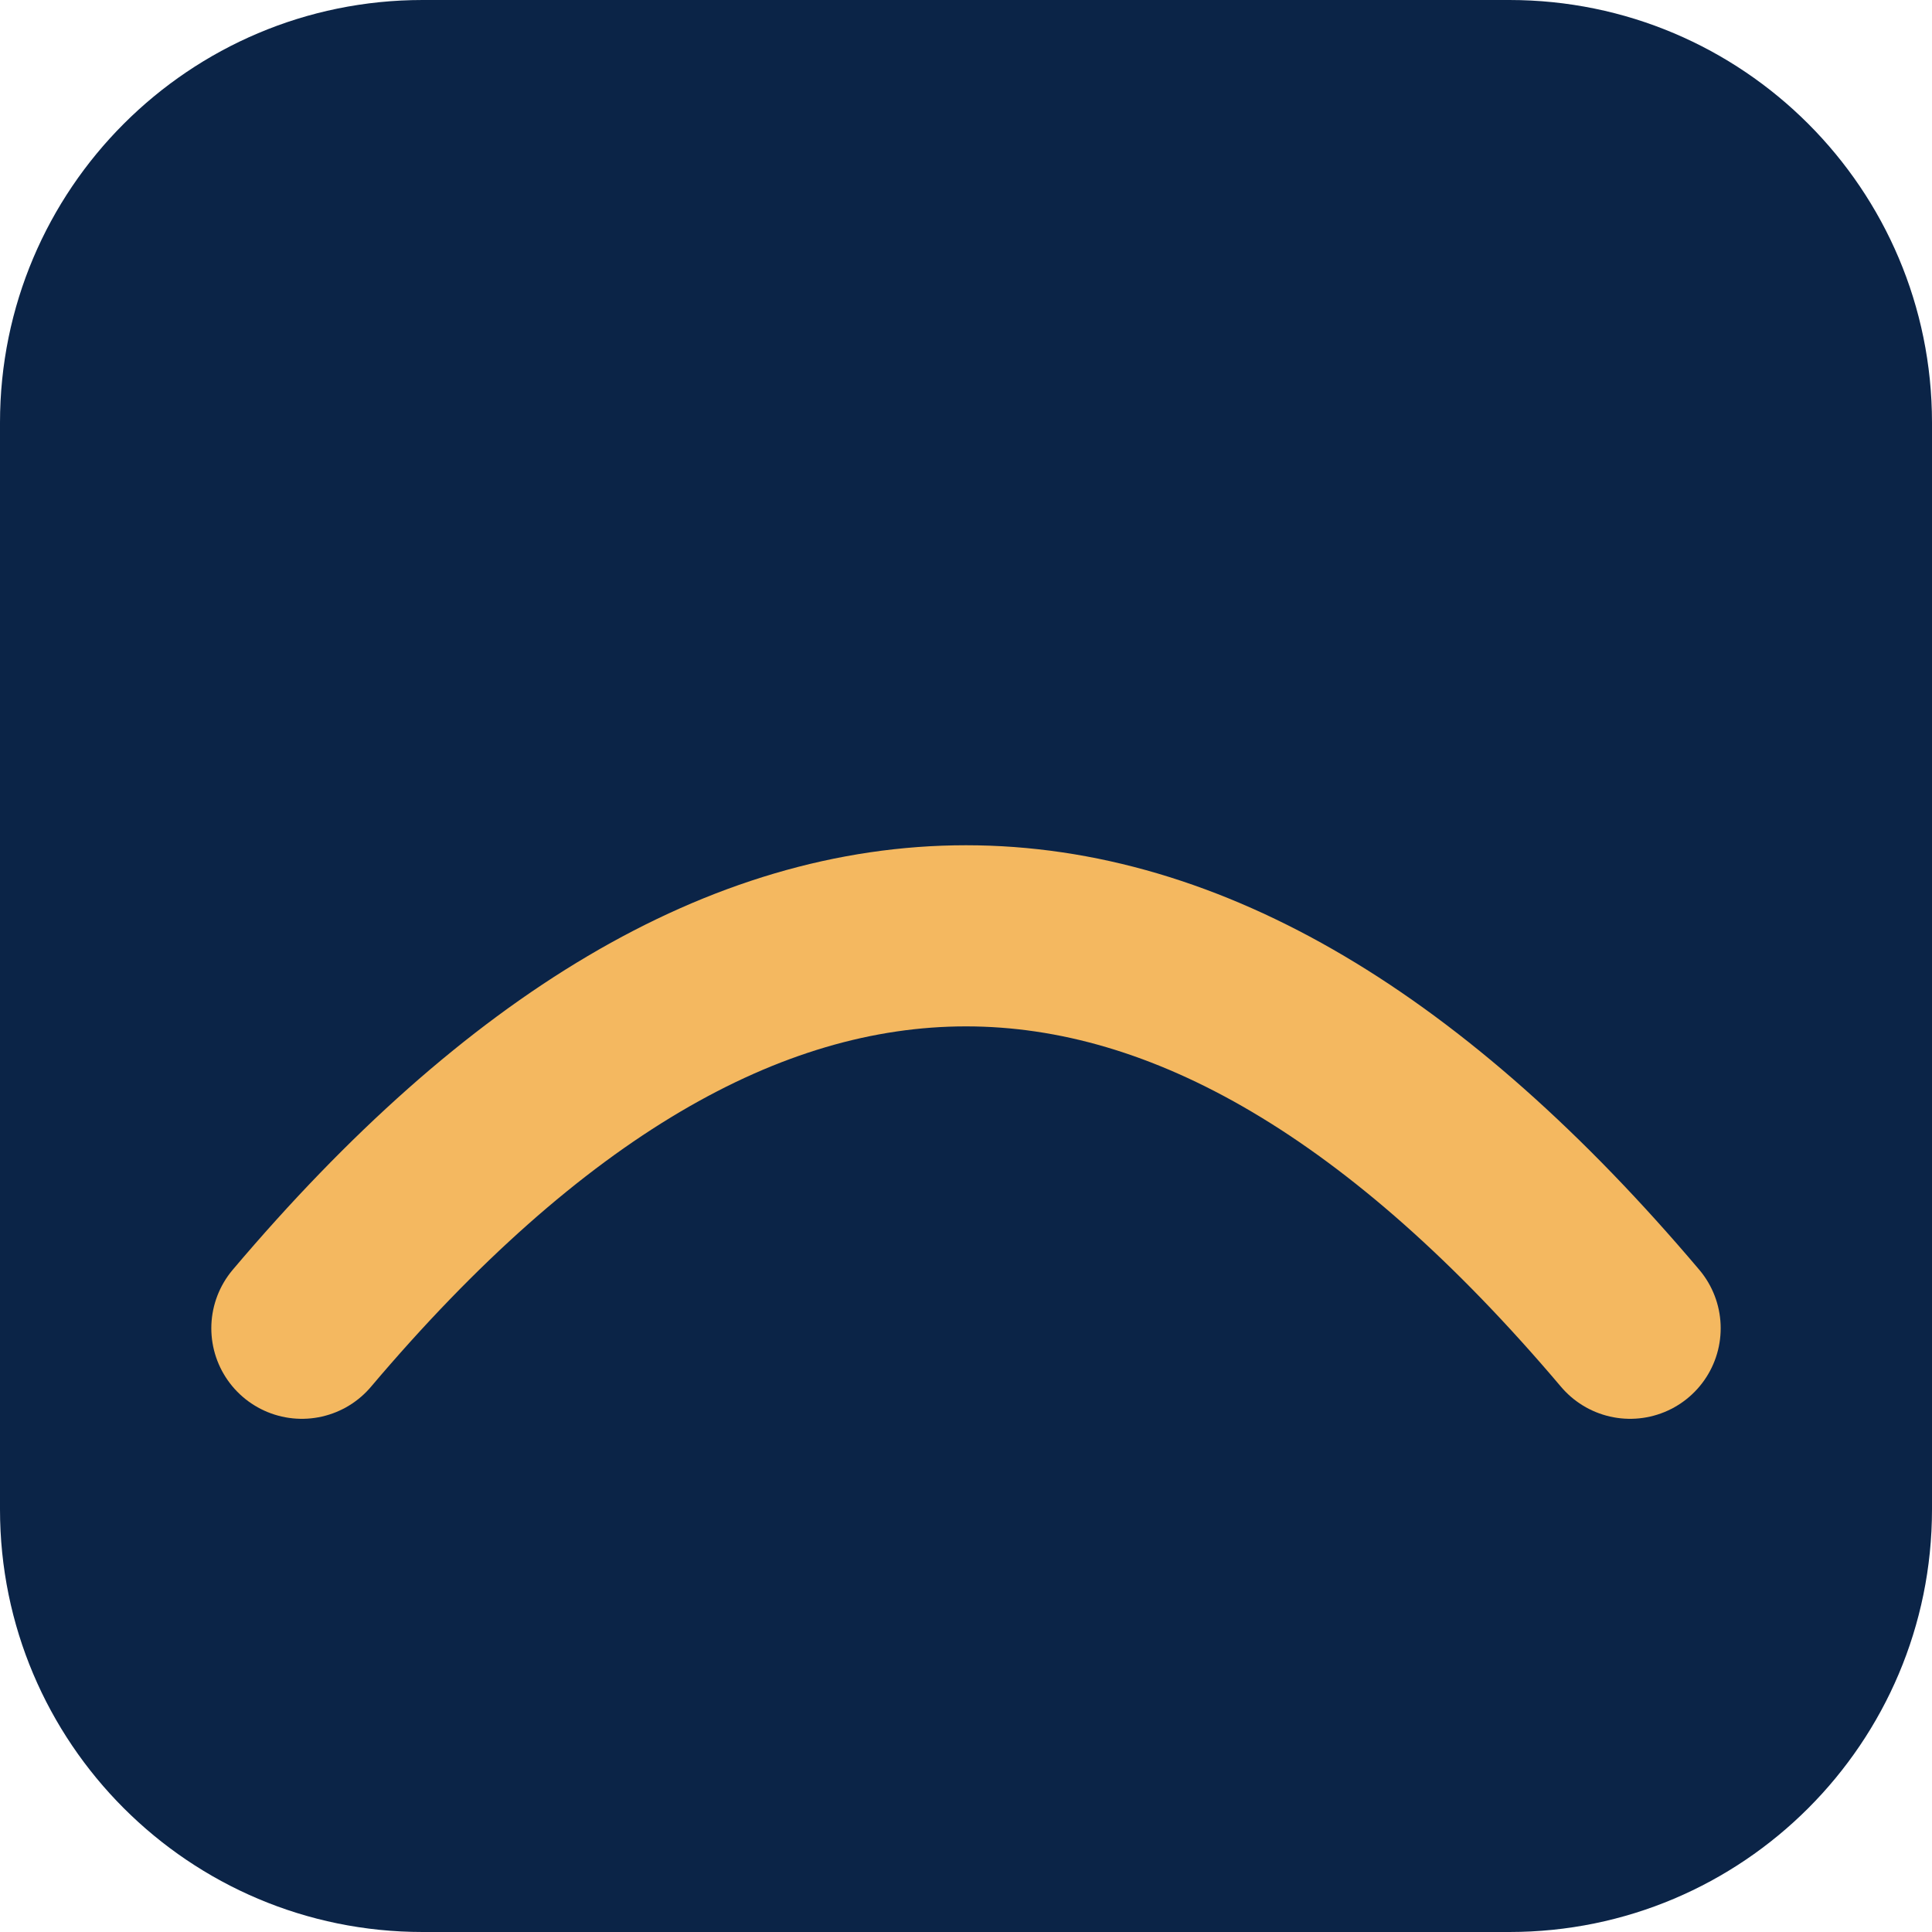
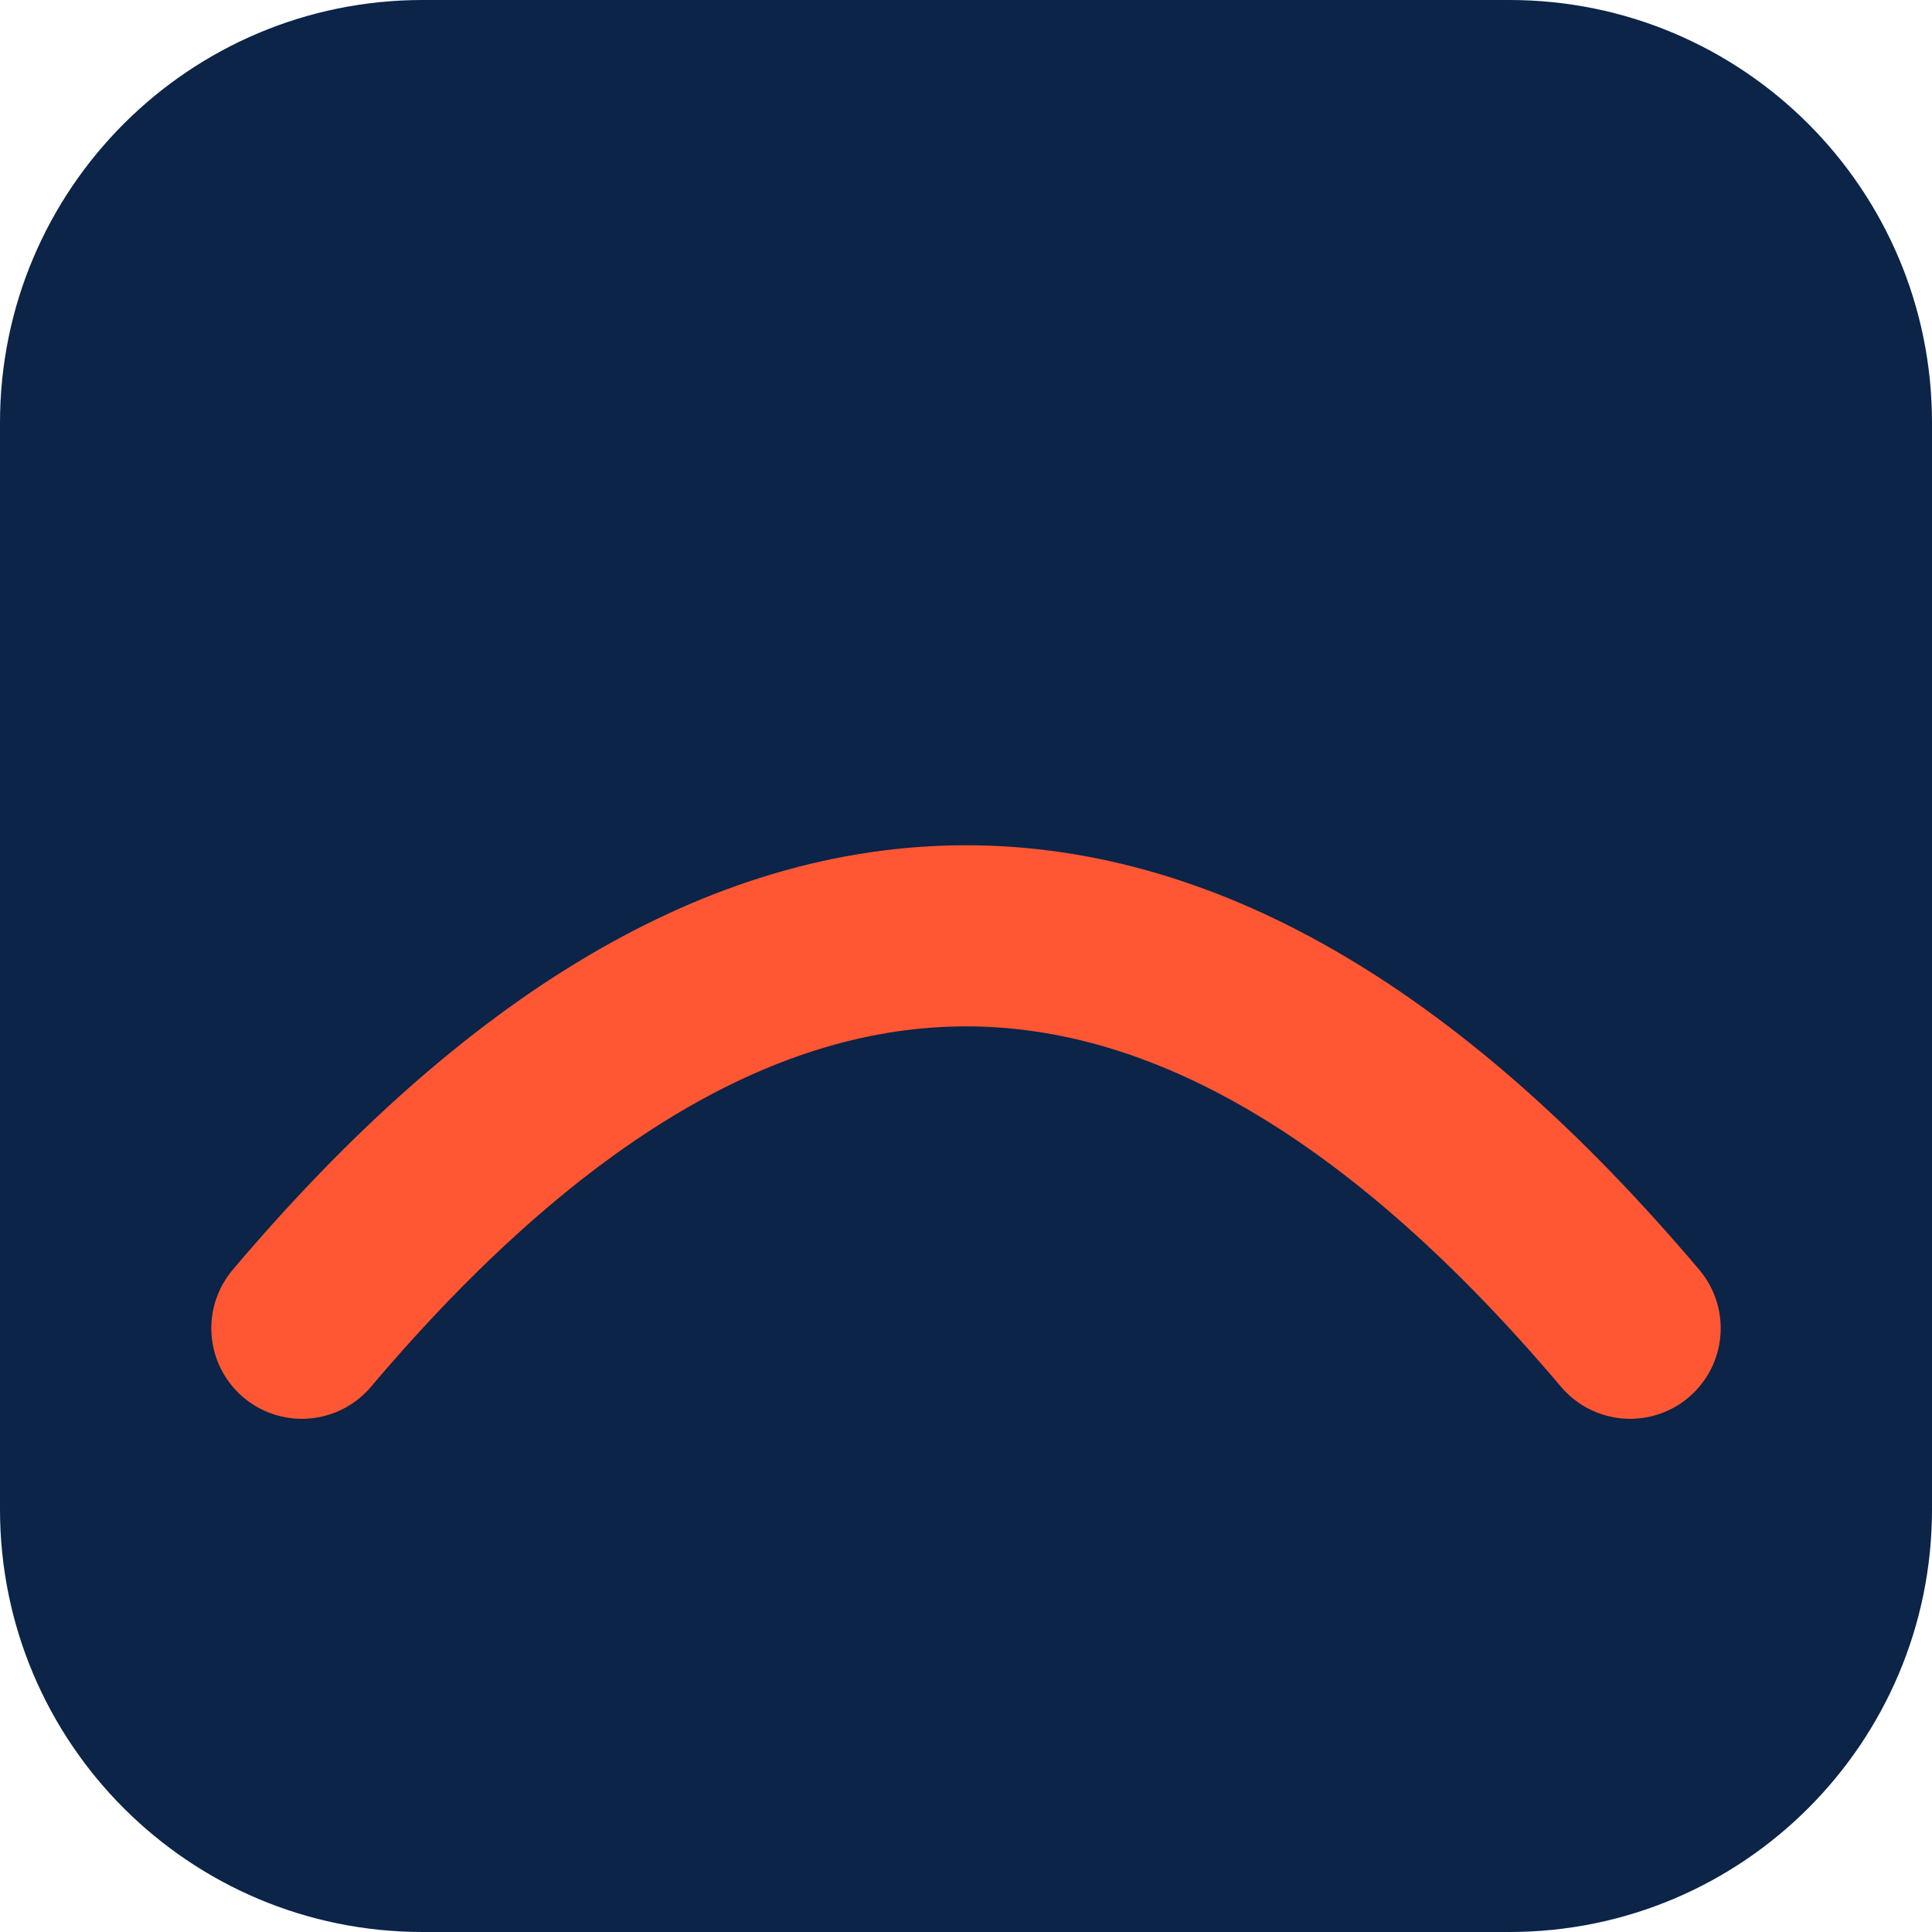
<svg xmlns="http://www.w3.org/2000/svg" viewBox="0 0 64 64">
  <rect width="64" height="64" rx="14" fill="#0b2447" />
-   <path d="M10 44 Q32 18 54 44" fill="none" stroke="#f4b860" stroke-width="6" stroke-linecap="round" />
+   <path d="M10 44 Q32 18 54 44" fill="none" stroke="#ff5733" stroke-width="6" stroke-linecap="round" />
</svg>
